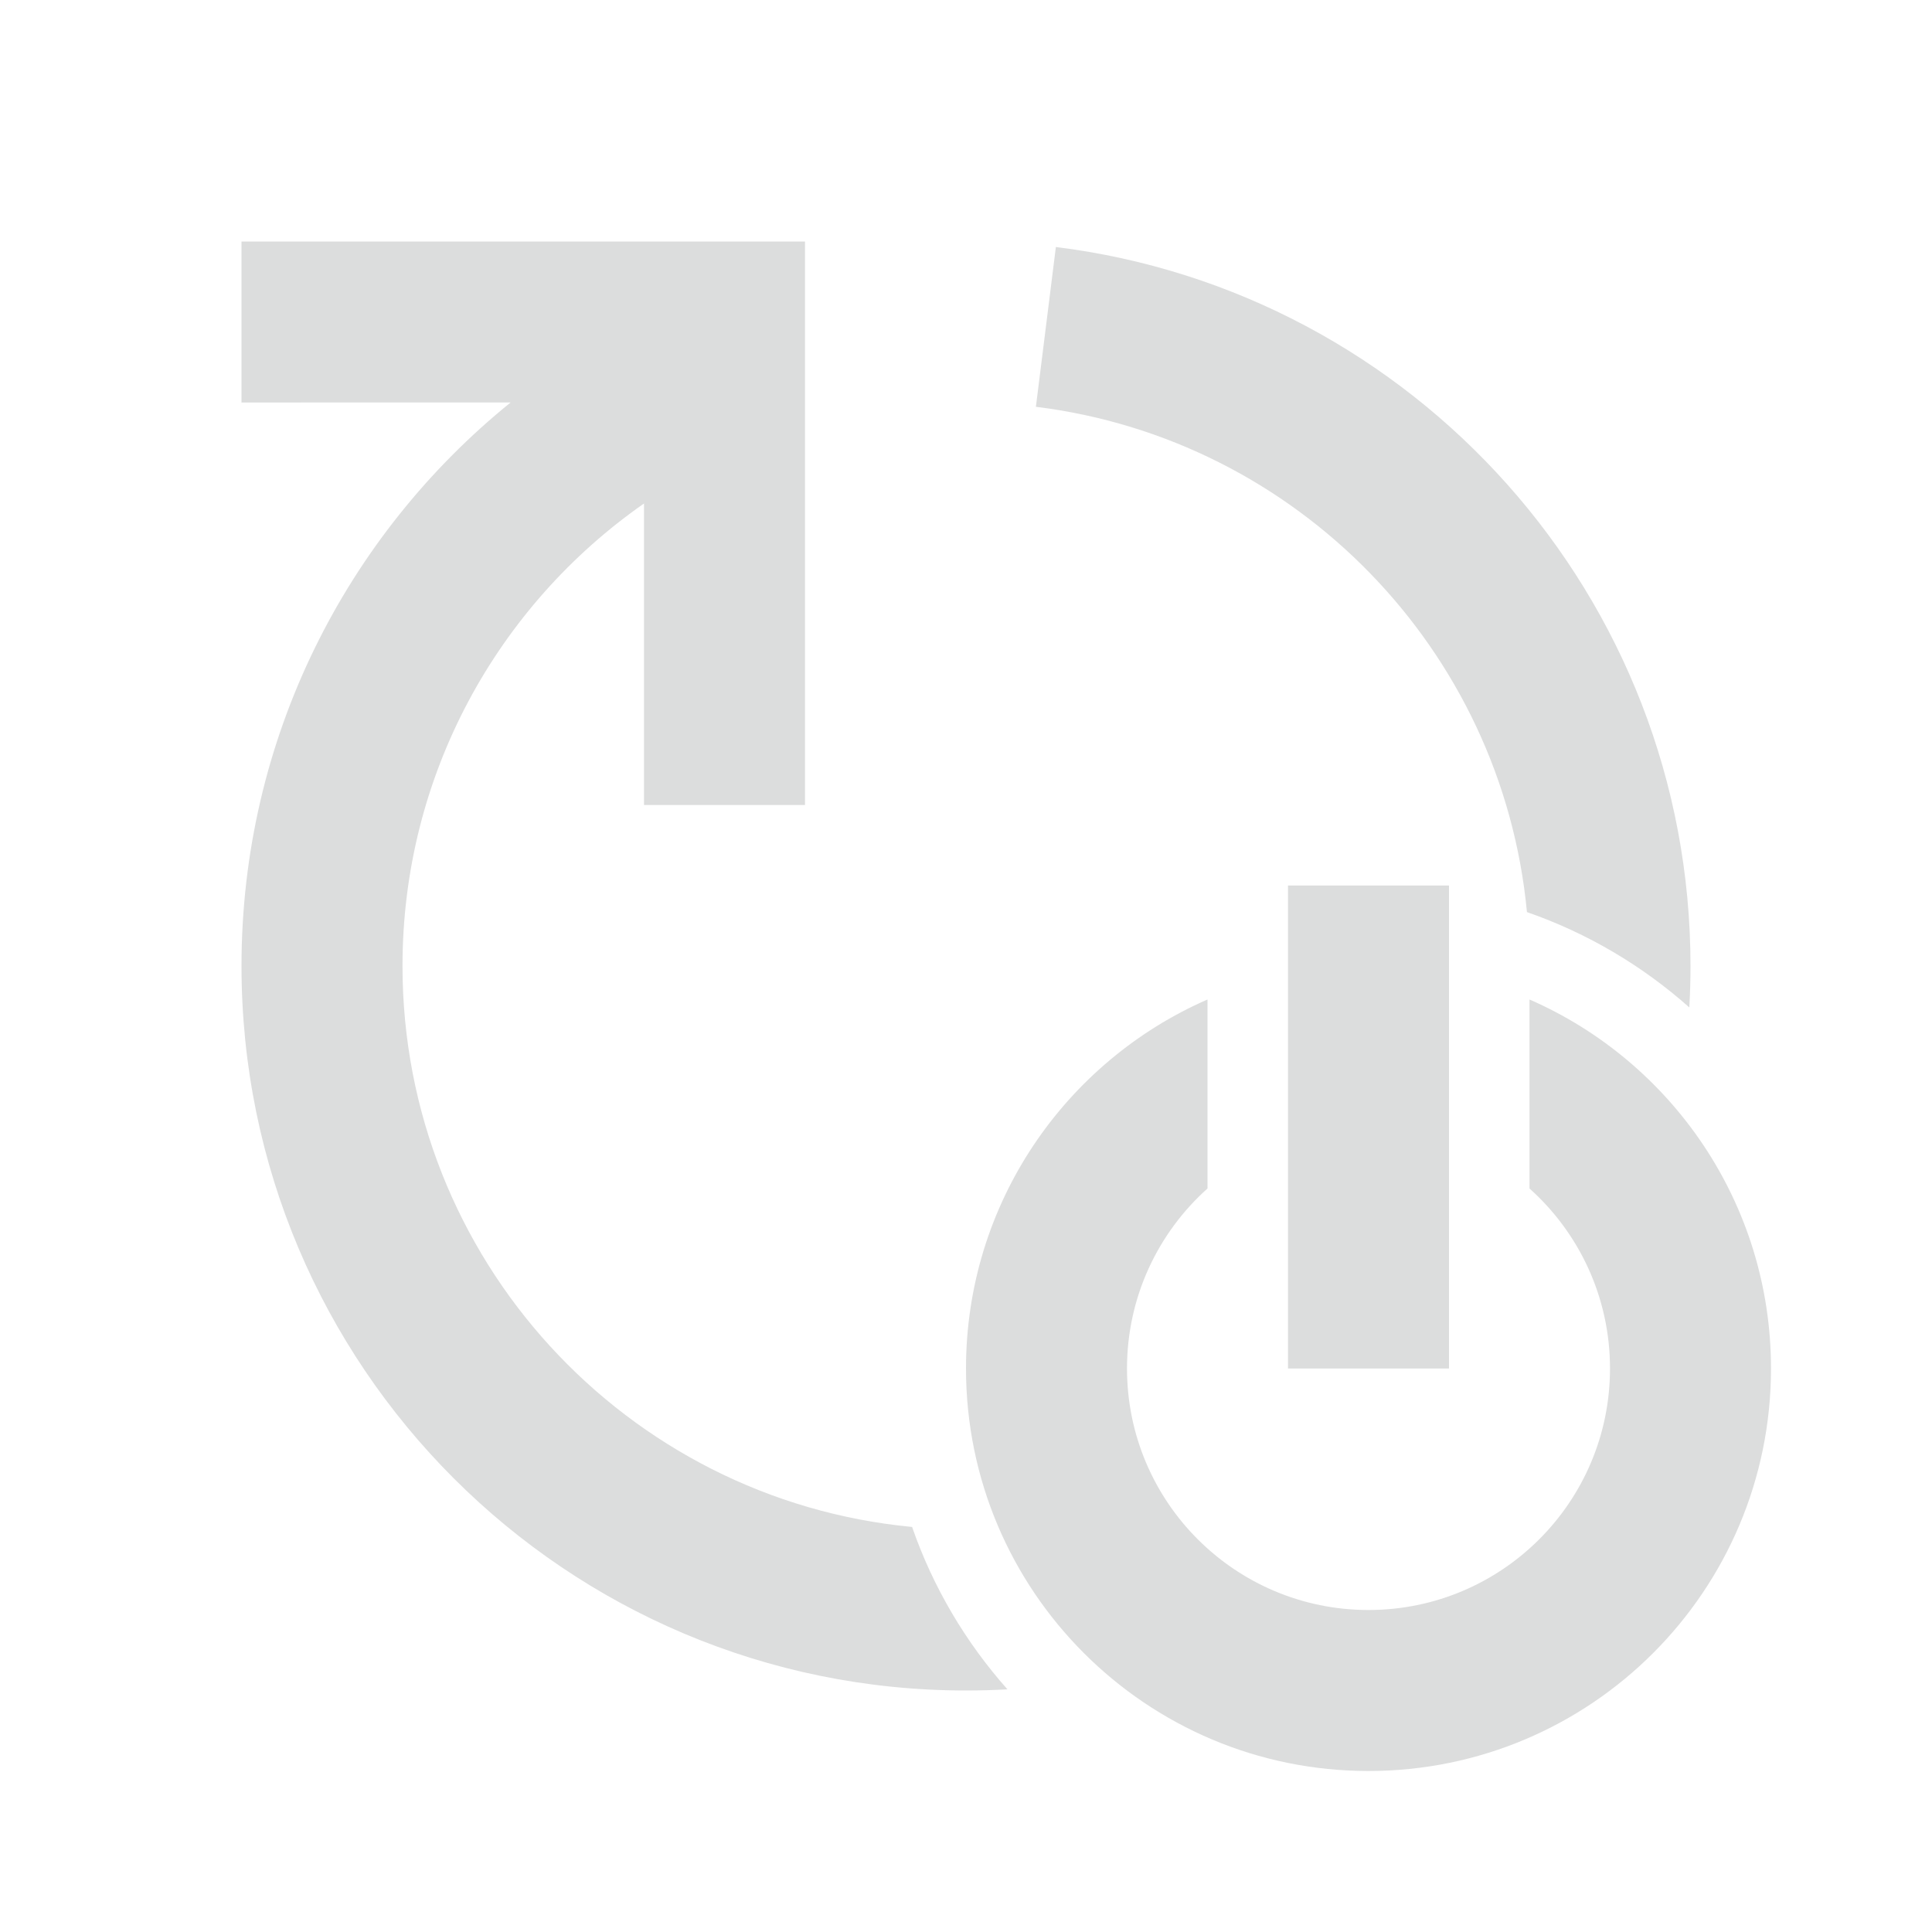
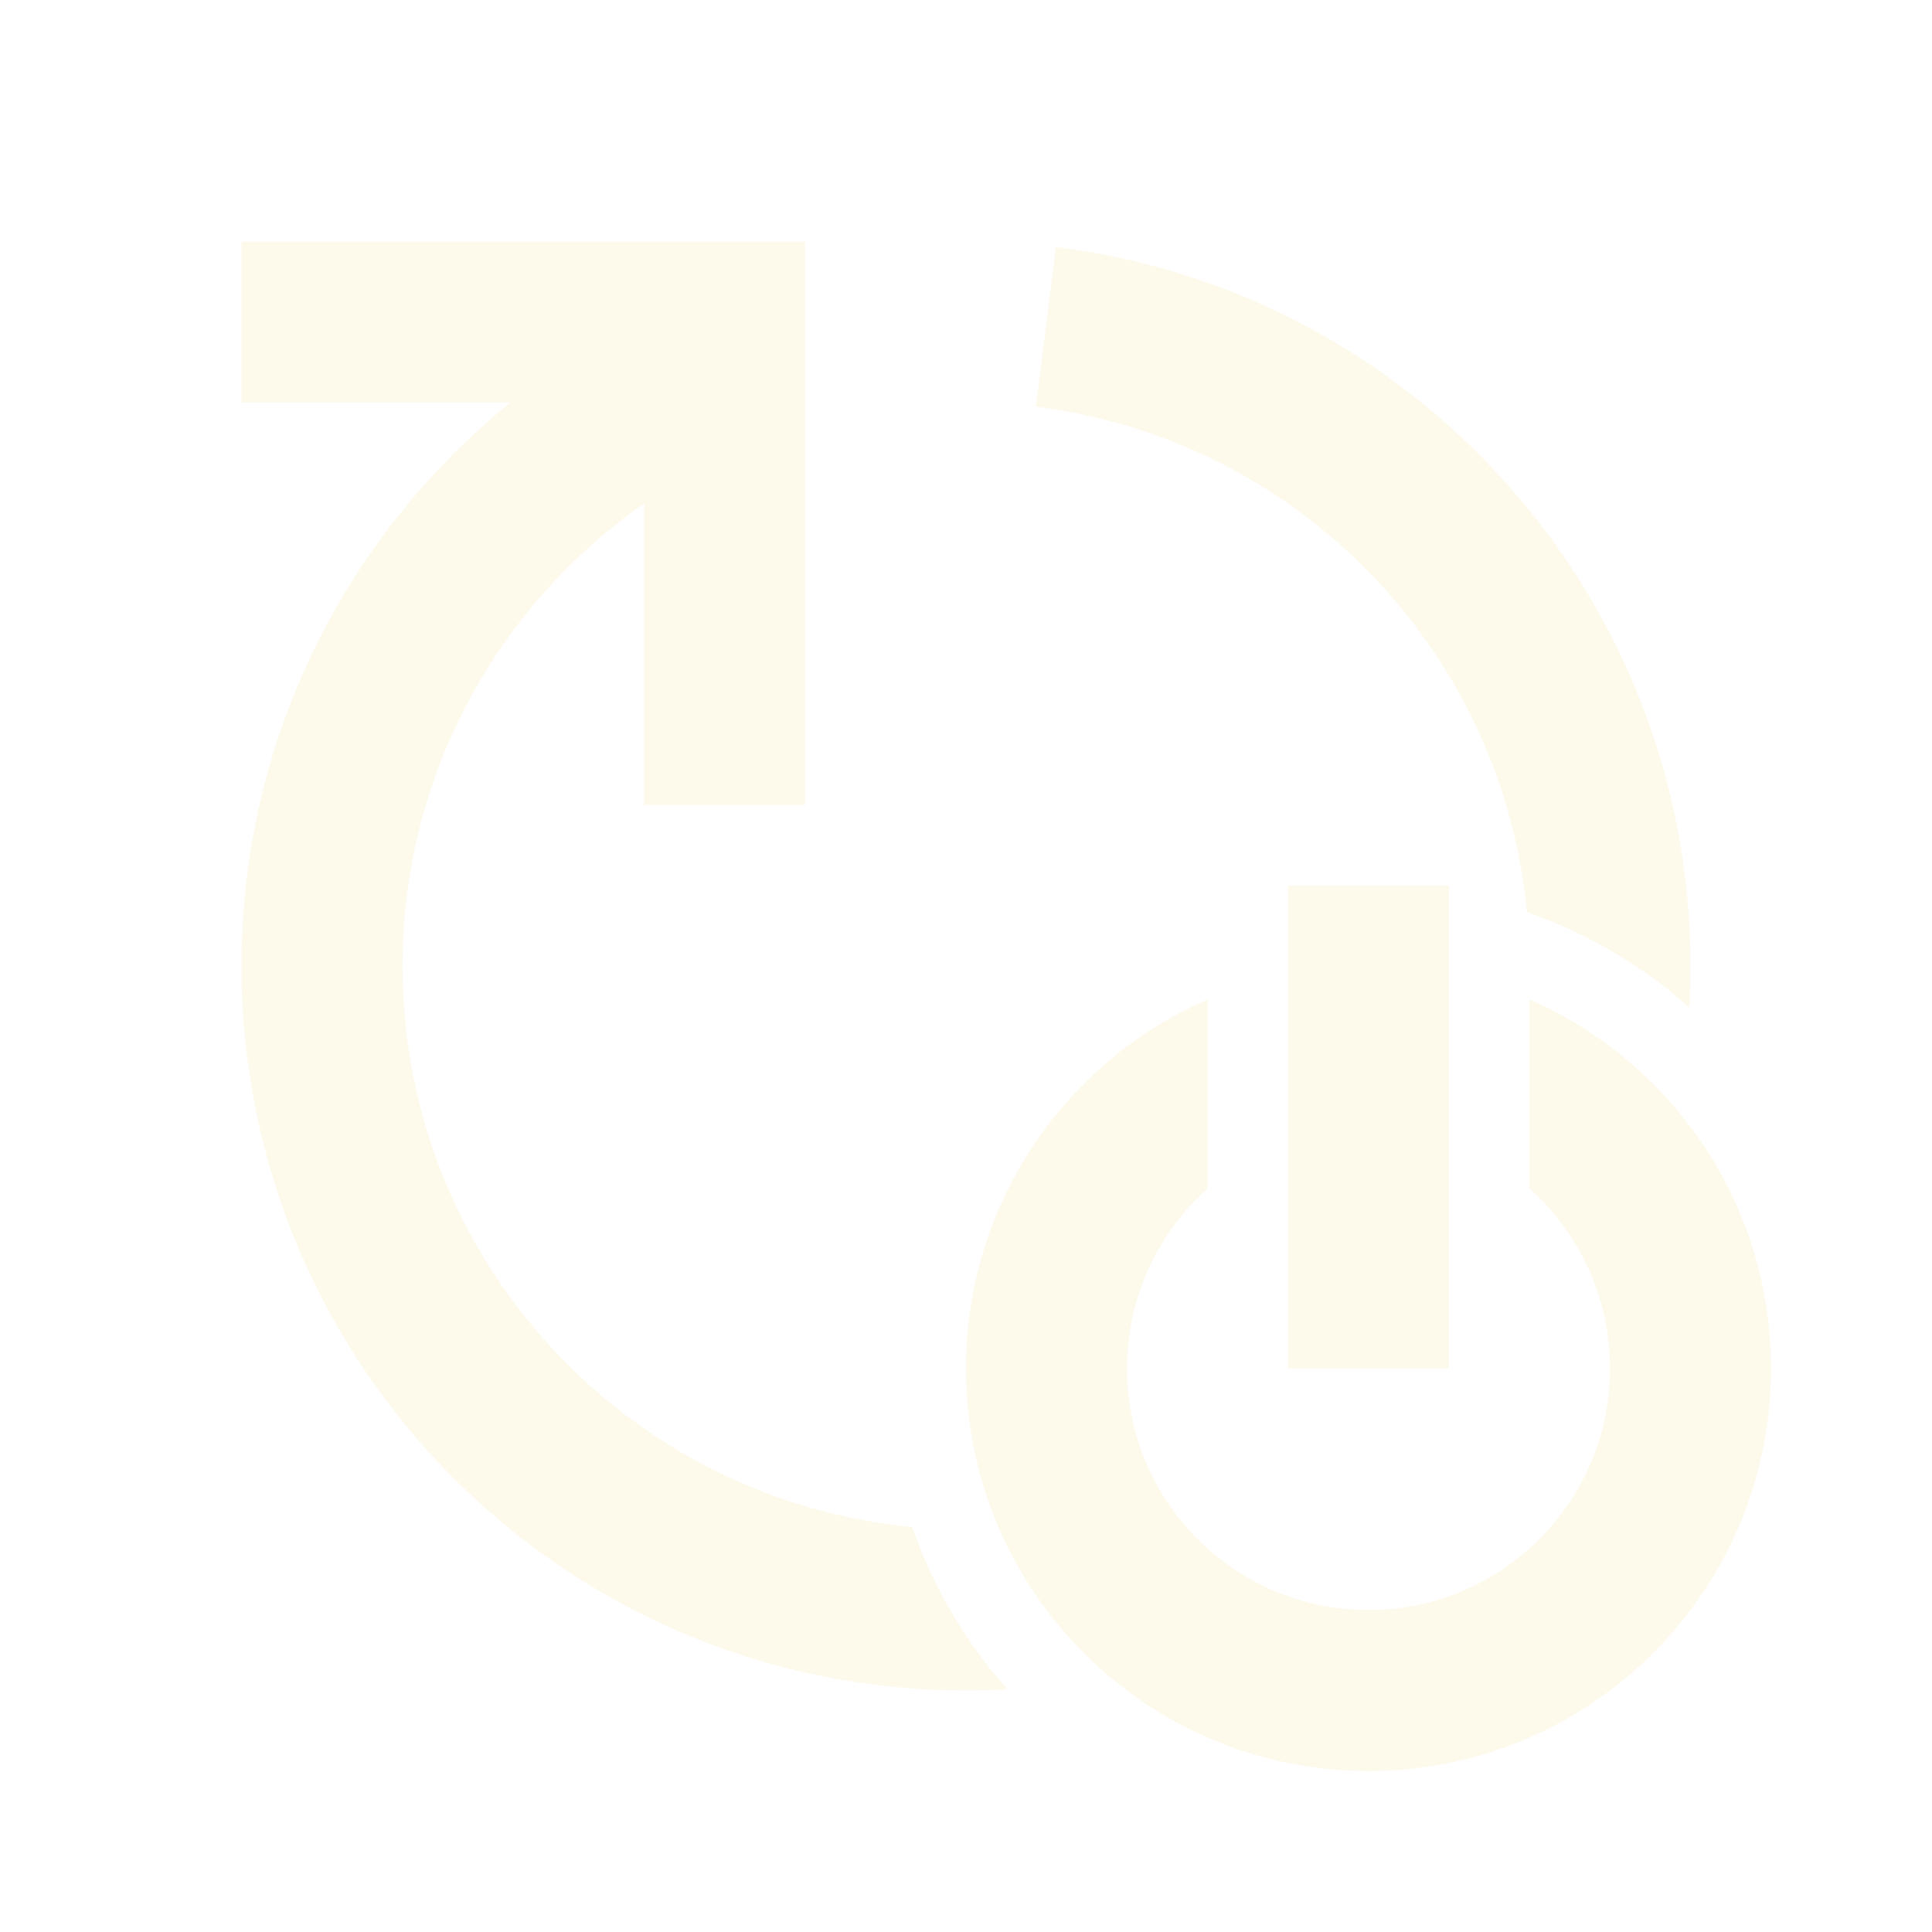
<svg xmlns="http://www.w3.org/2000/svg" width="1em" height="1em" viewBox="0 0 512 512">
-   <path fill="#DCDDDD" fill-rule="evenodd" d="M320 264.876v50.087c-13.093 11.72-21.333 28.75-21.333 47.704c0 35.346 28.653 64 64 64c35.346 0 64-28.654 64-64c0-18.954-8.24-35.984-21.332-47.703v-50.088c37.672 16.46 63.998 54.051 63.998 97.79c0 58.911-47.756 106.667-106.666 106.667S256 421.577 256 362.667c0-43.74 26.327-81.331 64-97.791M213.333 64v149.333h-42.666l-.003-79.898c-38.686 26.986-63.997 71.82-63.997 122.565c0 77.656 59.274 141.468 135.046 148.657c5.564 16.03 14.225 30.611 25.27 43.034Q261.53 448 256 448c-106.039 0-192-85.961-192-192c0-60.316 27.813-114.136 71.313-149.335L64 106.667V64zM384 234.667v128h-42.667v-128zM279.818 65.463C374.618 77.193 448 158.026 448 256q0 5.53-.314 10.98c-12.418-11.042-27-19.703-43.027-25.266c-6.61-69.652-61.063-125.364-130.134-133.91Z" />
+   <path fill="#FDF9EB" fill-rule="evenodd" d="M320 264.876v50.087c-13.093 11.72-21.333 28.75-21.333 47.704c0 35.346 28.653 64 64 64c35.346 0 64-28.654 64-64c0-18.954-8.24-35.984-21.332-47.703v-50.088c37.672 16.46 63.998 54.051 63.998 97.79c0 58.911-47.756 106.667-106.666 106.667S256 421.577 256 362.667c0-43.74 26.327-81.331 64-97.791M213.333 64v149.333h-42.666l-.003-79.898c-38.686 26.986-63.997 71.82-63.997 122.565c0 77.656 59.274 141.468 135.046 148.657c5.564 16.03 14.225 30.611 25.27 43.034Q261.53 448 256 448c-106.039 0-192-85.961-192-192c0-60.316 27.813-114.136 71.313-149.335L64 106.667V64zM384 234.667v128h-42.667v-128zM279.818 65.463C374.618 77.193 448 158.026 448 256q0 5.53-.314 10.98c-12.418-11.042-27-19.703-43.027-25.266c-6.61-69.652-61.063-125.364-130.134-133.91Z" />
</svg>
